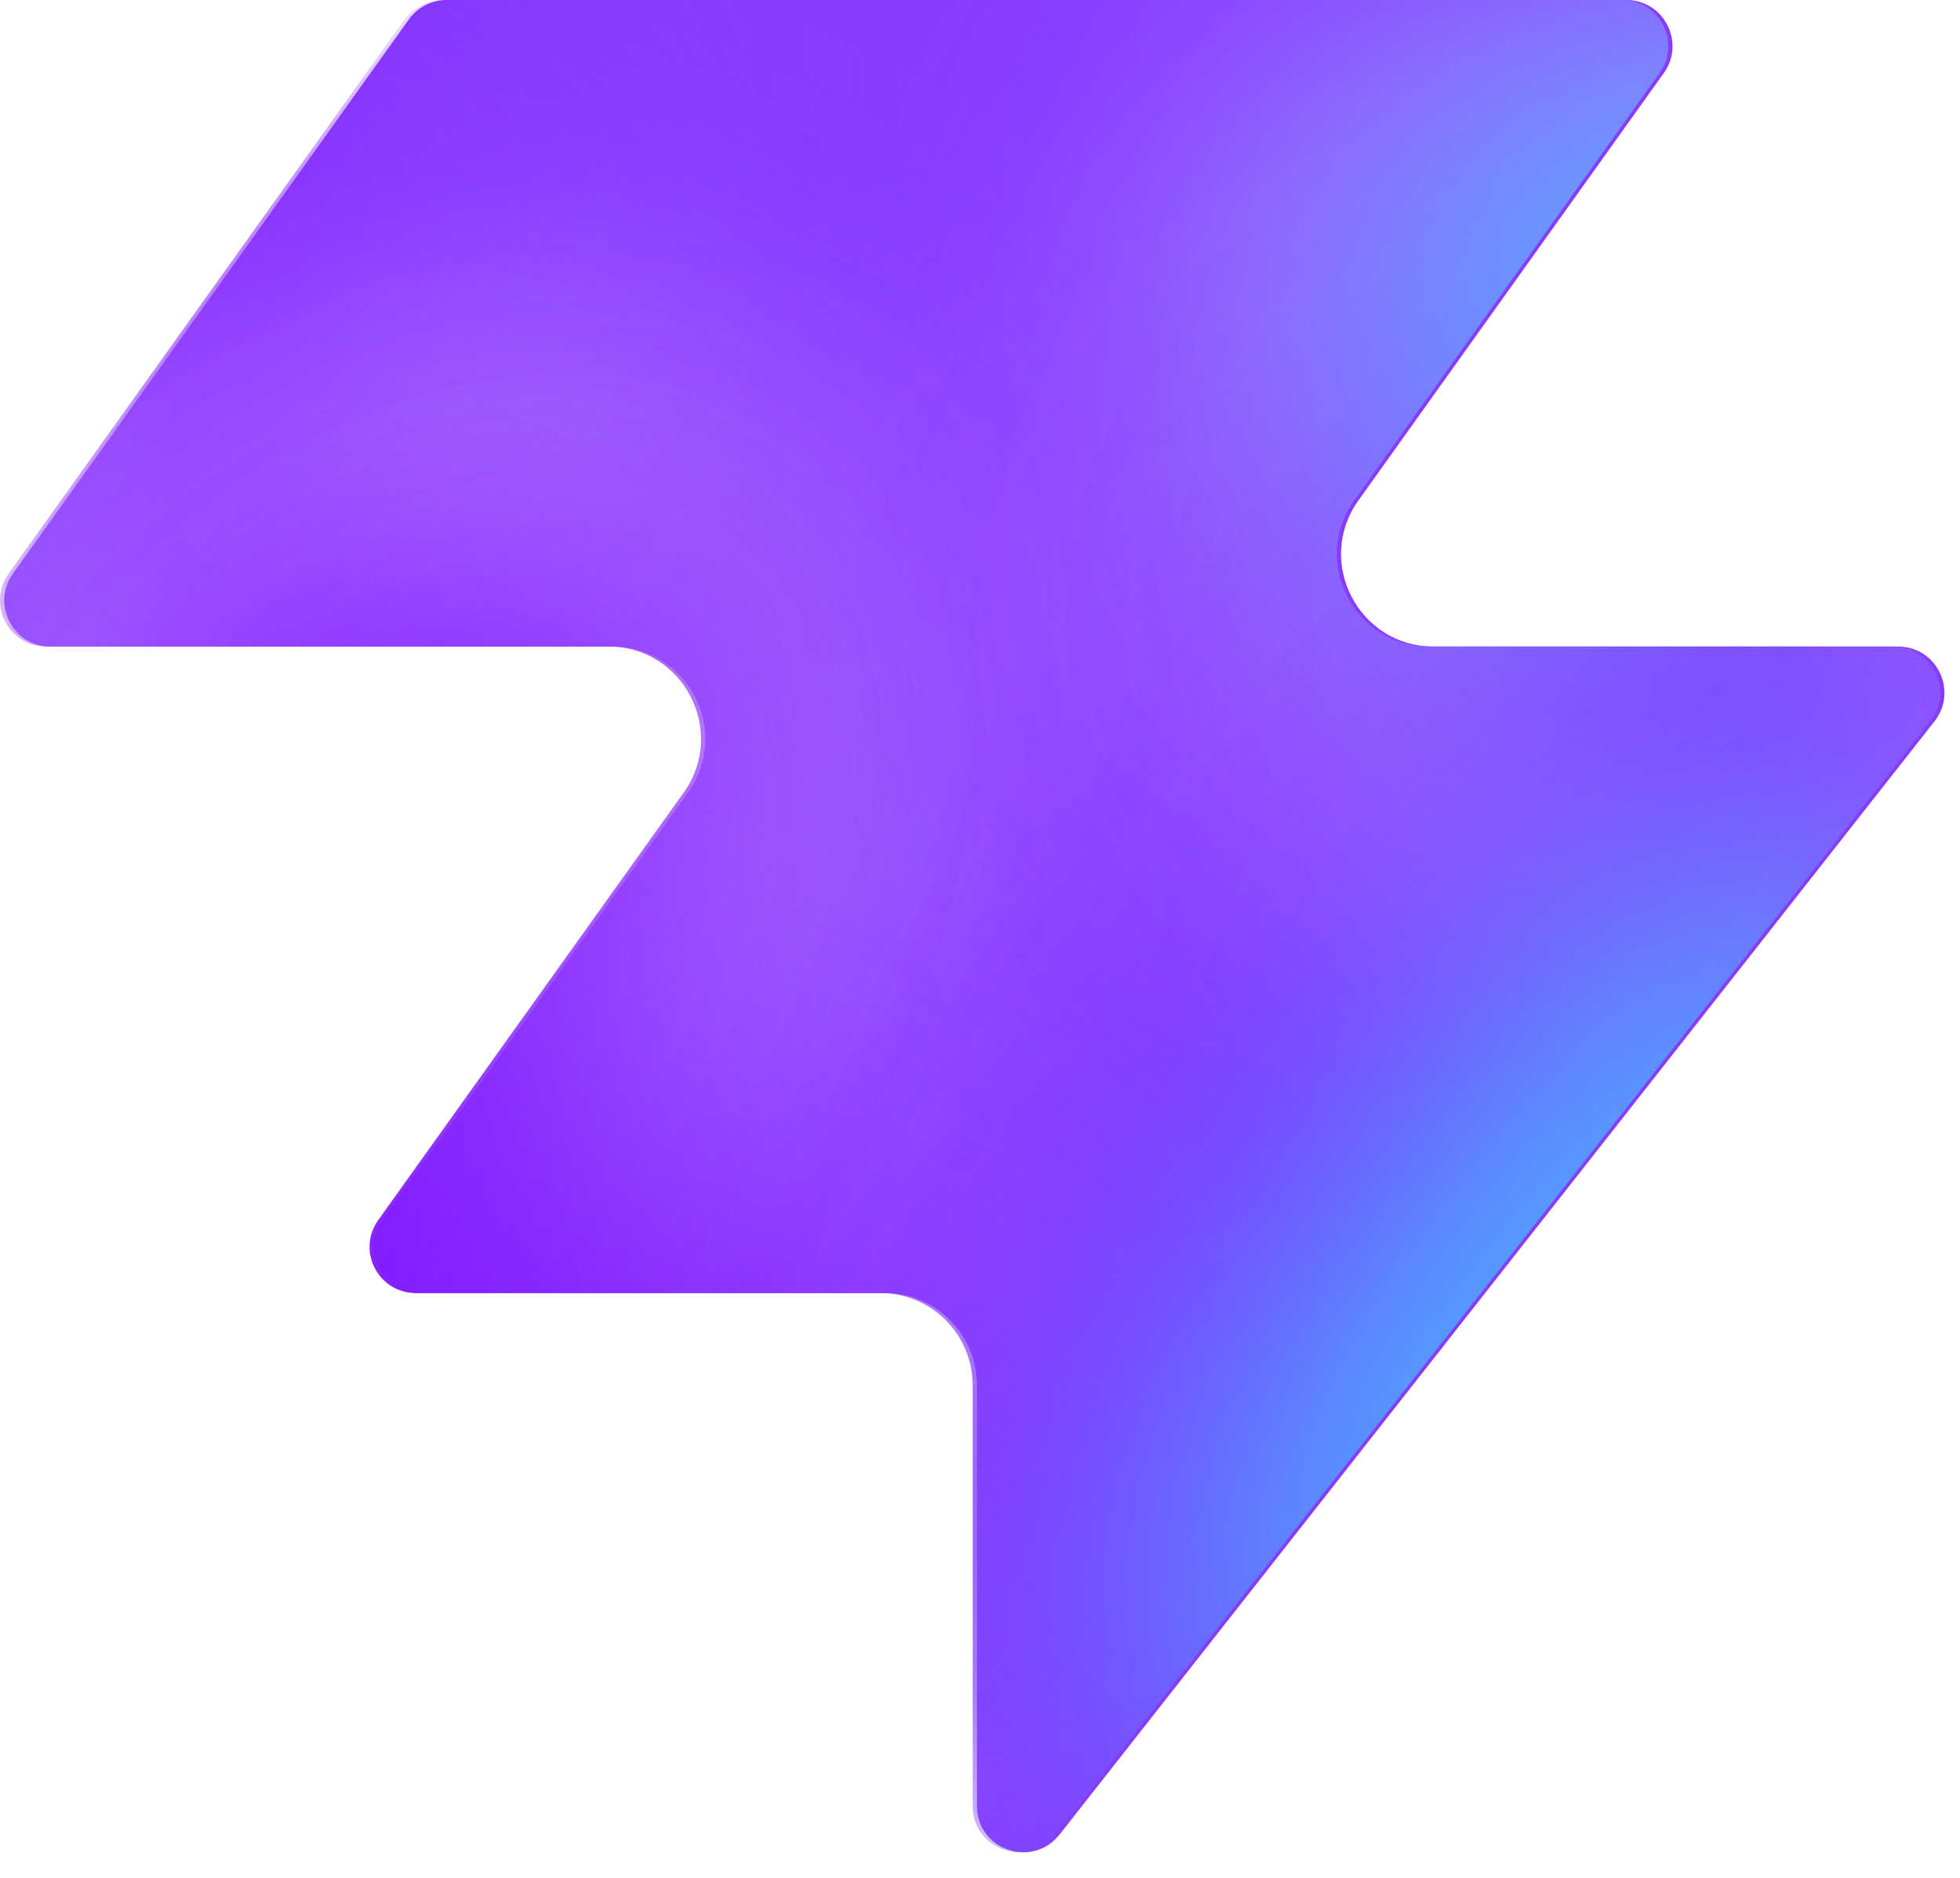
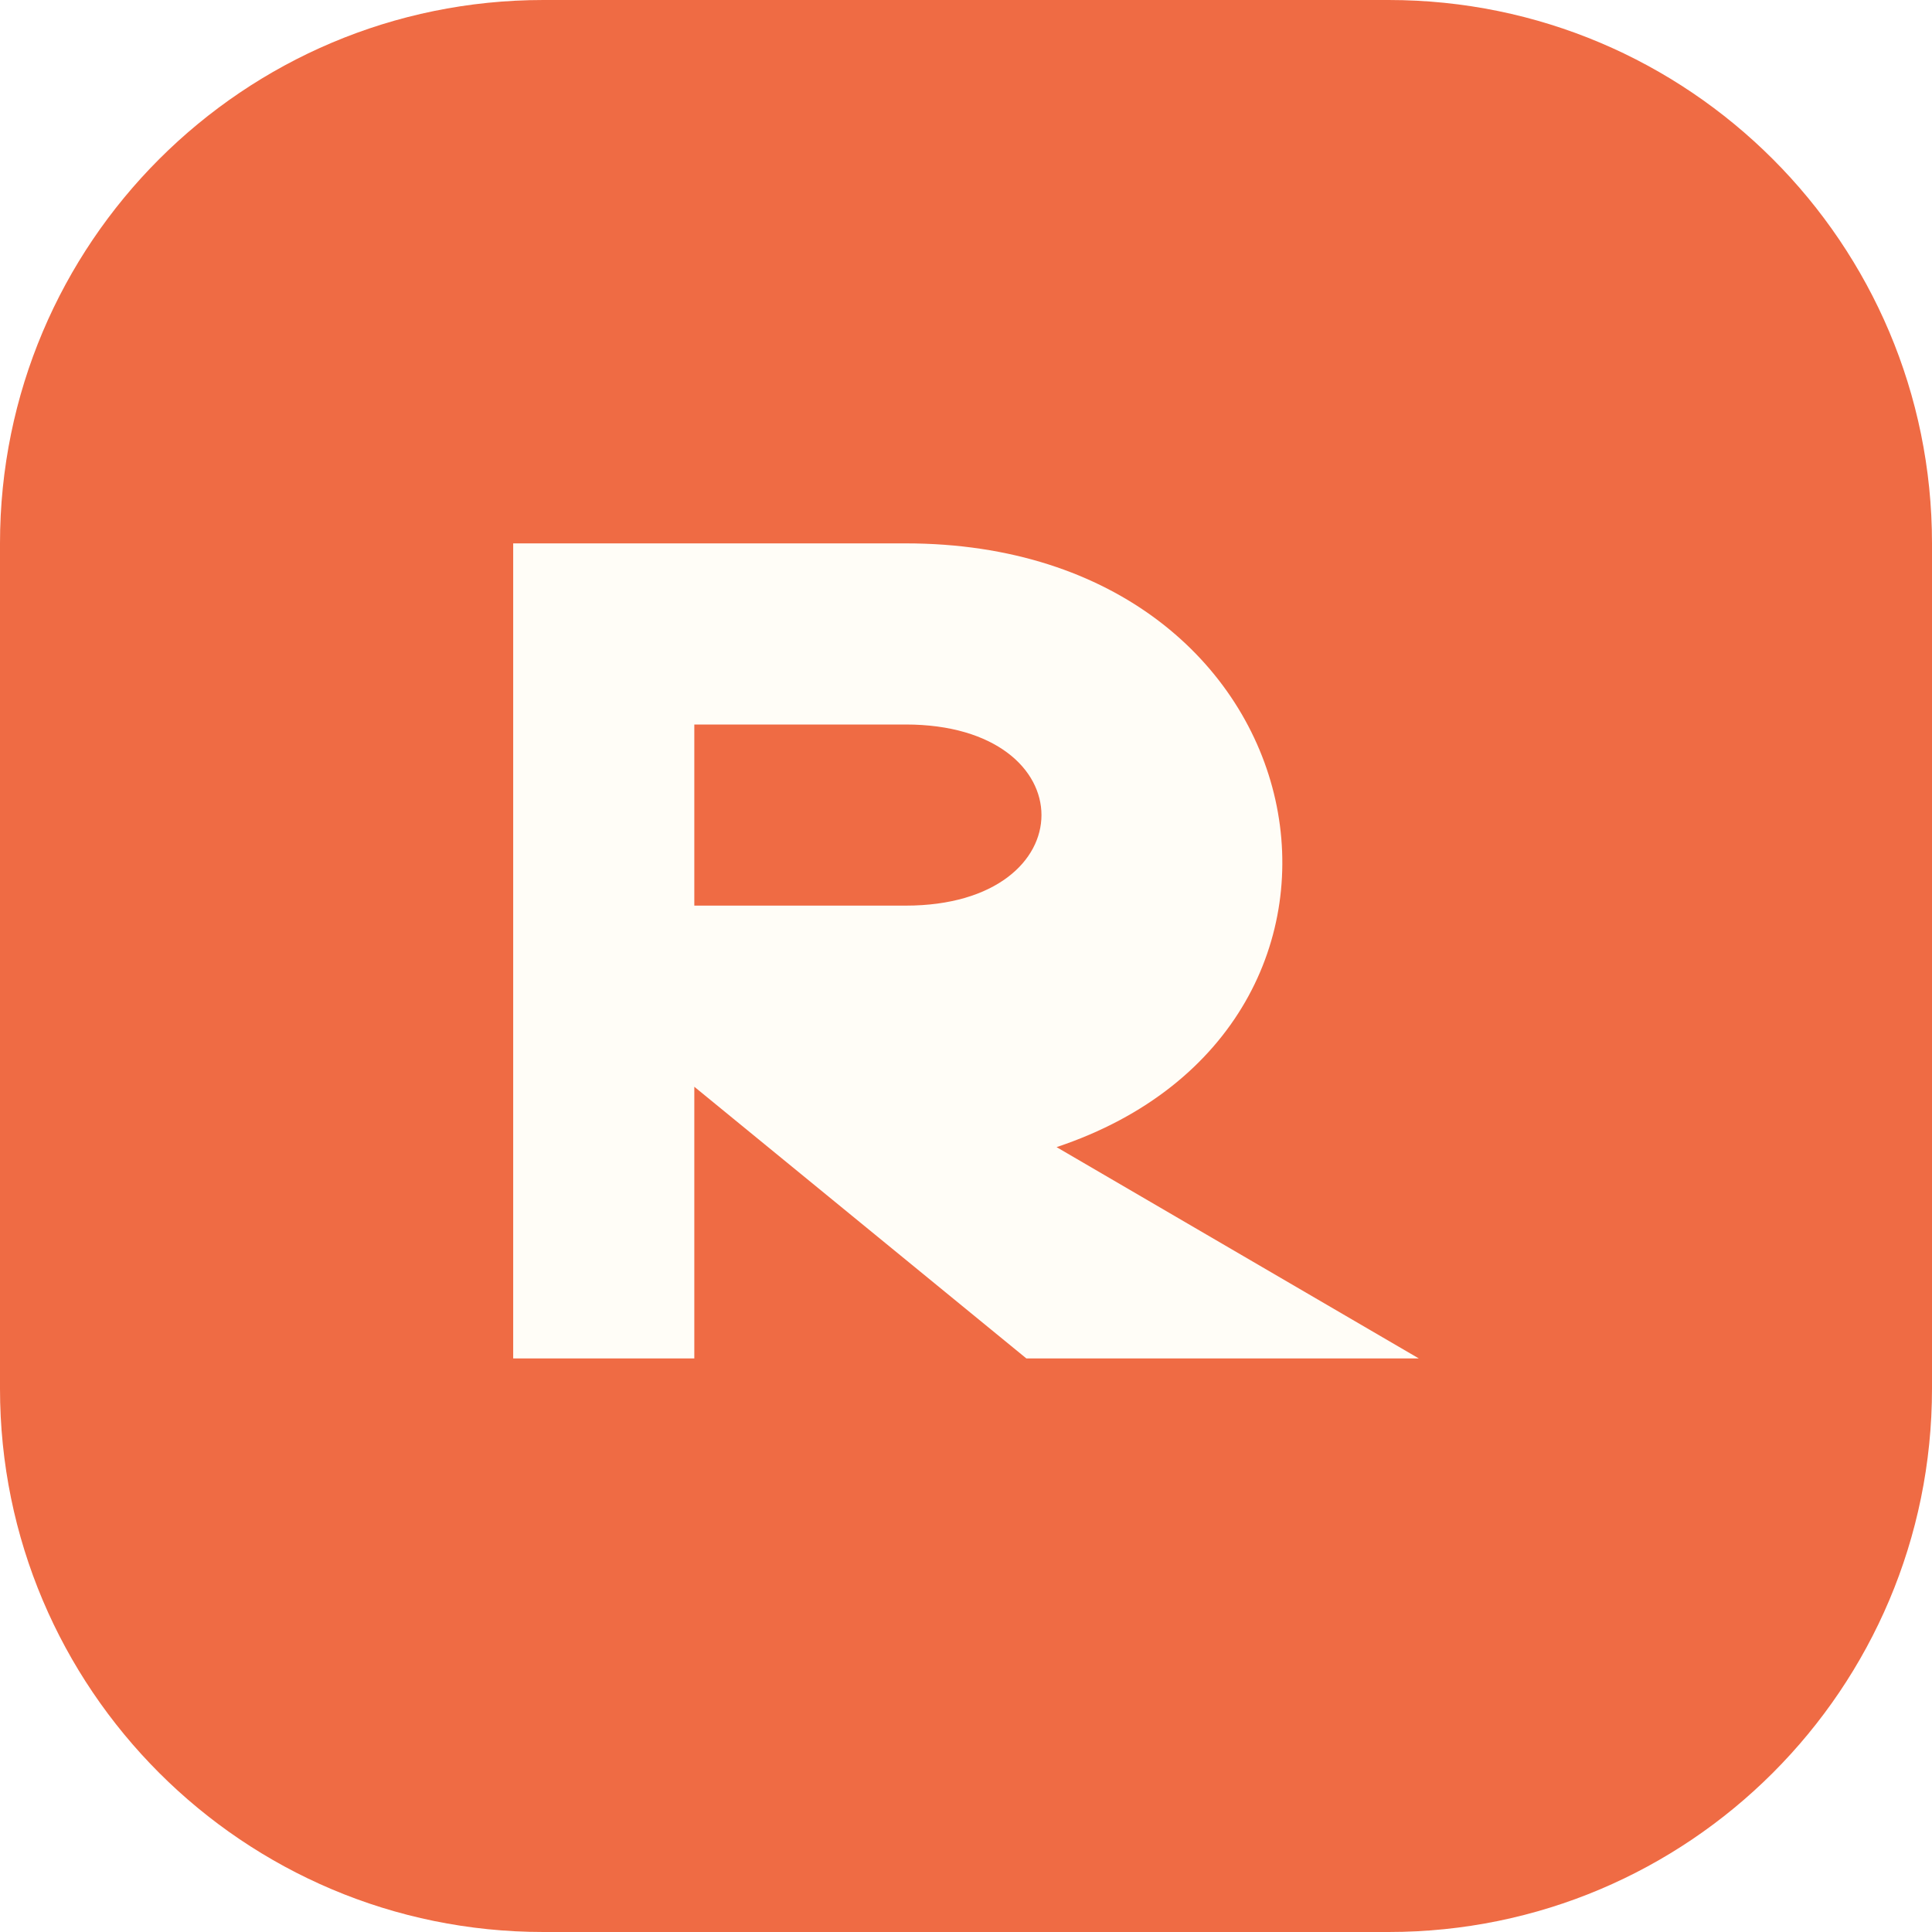
- <svg xmlns="http://www.w3.org/2000/svg" width="48" height="46" fill="none" viewBox="0 0 48 46">
-   <path fill="#863bff" d="M25.946 44.938c-.664.845-2.021.375-2.021-.698V33.937a2.26 2.26 0 0 0-2.262-2.262H10.287c-.92 0-1.456-1.04-.92-1.788l7.48-10.471c1.07-1.497 0-3.578-1.842-3.578H1.237c-.92 0-1.456-1.04-.92-1.788L10.013.474c.214-.297.556-.474.92-.474h28.894c.92 0 1.456 1.04.92 1.788l-7.48 10.471c-1.07 1.498 0 3.579 1.842 3.579h11.377c.943 0 1.473 1.088.89 1.83L25.947 44.94z" style="fill:#863bff;fill:color(display-p3 .525 .23 1);fill-opacity:1" />
-   <mask id="a" width="48" height="46" x="0" y="0" maskUnits="userSpaceOnUse" style="mask-type:alpha">
-     <path fill="#000" d="M25.842 44.938c-.664.844-2.021.375-2.021-.698V33.937a2.26 2.26 0 0 0-2.262-2.262H10.183c-.92 0-1.456-1.04-.92-1.788l7.48-10.471c1.07-1.498 0-3.579-1.842-3.579H1.133c-.92 0-1.456-1.04-.92-1.787L9.91.473c.214-.297.556-.474.92-.474h28.894c.92 0 1.456 1.04.92 1.788l-7.48 10.471c-1.07 1.498 0 3.578 1.842 3.578h11.377c.943 0 1.473 1.088.89 1.832L25.843 44.94z" style="fill:#000;fill-opacity:1" />
-   </mask>
-   <g mask="url(#a)">
-     <g filter="url(#b)">
-       <ellipse cx="5.508" cy="14.704" fill="#ede6ff" rx="5.508" ry="14.704" style="fill:#ede6ff;fill:color(display-p3 .927 .903 1);fill-opacity:1" transform="matrix(.00324 1 1 -.00324 -4.47 31.516)" />
-     </g>
-     <g filter="url(#c)">
-       <ellipse cx="10.399" cy="29.851" fill="#ede6ff" rx="10.399" ry="29.851" style="fill:#ede6ff;fill:color(display-p3 .927 .903 1);fill-opacity:1" transform="matrix(.00324 1 1 -.00324 -39.328 7.883)" />
-     </g>
-     <g filter="url(#d)">
-       <ellipse cx="5.508" cy="30.487" fill="#7e14ff" rx="5.508" ry="30.487" style="fill:#7e14ff;fill:color(display-p3 .492 .077 1);fill-opacity:1" transform="rotate(89.814 -25.913 -14.639)scale(1 -1)" />
-     </g>
-     <g filter="url(#e)">
-       <ellipse cx="5.508" cy="30.599" fill="#7e14ff" rx="5.508" ry="30.599" style="fill:#7e14ff;fill:color(display-p3 .492 .077 1);fill-opacity:1" transform="rotate(89.814 -32.644 -3.334)scale(1 -1)" />
-     </g>
-     <g filter="url(#f)">
-       <ellipse cx="5.508" cy="30.599" fill="#7e14ff" rx="5.508" ry="30.599" style="fill:#7e14ff;fill:color(display-p3 .492 .077 1);fill-opacity:1" transform="matrix(.00324 1 1 -.00324 -34.34 30.47)" />
-     </g>
-     <g filter="url(#g)">
-       <ellipse cx="14.072" cy="22.078" fill="#ede6ff" rx="14.072" ry="22.078" style="fill:#ede6ff;fill:color(display-p3 .927 .903 1);fill-opacity:1" transform="rotate(93.35 24.506 48.493)scale(-1 1)" />
-     </g>
-     <g filter="url(#h)">
-       <ellipse cx="3.47" cy="21.501" fill="#7e14ff" rx="3.47" ry="21.501" style="fill:#7e14ff;fill:color(display-p3 .492 .077 1);fill-opacity:1" transform="rotate(89.009 28.708 47.59)scale(-1 1)" />
-     </g>
-     <g filter="url(#i)">
-       <ellipse cx="3.47" cy="21.501" fill="#7e14ff" rx="3.47" ry="21.501" style="fill:#7e14ff;fill:color(display-p3 .492 .077 1);fill-opacity:1" transform="rotate(89.009 28.708 47.59)scale(-1 1)" />
-     </g>
-     <g filter="url(#j)">
-       <ellipse cx=".387" cy="8.972" fill="#7e14ff" rx="4.407" ry="29.108" style="fill:#7e14ff;fill:color(display-p3 .492 .077 1);fill-opacity:1" transform="rotate(39.51 .387 8.972)" />
-     </g>
-     <g filter="url(#k)">
-       <ellipse cx="47.523" cy="-6.092" fill="#7e14ff" rx="4.407" ry="29.108" style="fill:#7e14ff;fill:color(display-p3 .492 .077 1);fill-opacity:1" transform="rotate(37.892 47.523 -6.092)" />
-     </g>
-     <g filter="url(#l)">
-       <ellipse cx="41.412" cy="6.333" fill="#47bfff" rx="5.971" ry="9.665" style="fill:#47bfff;fill:color(display-p3 .28 .748 1);fill-opacity:1" transform="rotate(37.892 41.412 6.333)" />
-     </g>
-     <g filter="url(#m)">
-       <ellipse cx="-1.879" cy="38.332" fill="#7e14ff" rx="4.407" ry="29.108" style="fill:#7e14ff;fill:color(display-p3 .492 .077 1);fill-opacity:1" transform="rotate(37.892 -1.88 38.332)" />
-     </g>
-     <g filter="url(#n)">
-       <ellipse cx="-1.879" cy="38.332" fill="#7e14ff" rx="4.407" ry="29.108" style="fill:#7e14ff;fill:color(display-p3 .492 .077 1);fill-opacity:1" transform="rotate(37.892 -1.88 38.332)" />
-     </g>
-     <g filter="url(#o)">
-       <ellipse cx="35.651" cy="29.907" fill="#7e14ff" rx="4.407" ry="29.108" style="fill:#7e14ff;fill:color(display-p3 .492 .077 1);fill-opacity:1" transform="rotate(37.892 35.651 29.907)" />
-     </g>
-     <g filter="url(#p)">
-       <ellipse cx="38.418" cy="32.4" fill="#47bfff" rx="5.971" ry="15.297" style="fill:#47bfff;fill:color(display-p3 .28 .748 1);fill-opacity:1" transform="rotate(37.892 38.418 32.4)" />
-     </g>
-   </g>
-   <defs>
-     <filter id="b" width="60.045" height="41.654" x="-19.77" y="16.149" color-interpolation-filters="sRGB" filterUnits="userSpaceOnUse">
-       <feFlood flood-opacity="0" result="BackgroundImageFix" />
-       <feBlend in="SourceGraphic" in2="BackgroundImageFix" result="shape" />
-       <feGaussianBlur result="effect1_foregroundBlur_2002_17158" stdDeviation="7.659" />
-     </filter>
-     <filter id="c" width="90.34" height="51.437" x="-54.613" y="-7.533" color-interpolation-filters="sRGB" filterUnits="userSpaceOnUse">
-       <feFlood flood-opacity="0" result="BackgroundImageFix" />
-       <feBlend in="SourceGraphic" in2="BackgroundImageFix" result="shape" />
-       <feGaussianBlur result="effect1_foregroundBlur_2002_17158" stdDeviation="7.659" />
-     </filter>
-     <filter id="d" width="79.355" height="29.4" x="-49.64" y="2.03" color-interpolation-filters="sRGB" filterUnits="userSpaceOnUse">
-       <feFlood flood-opacity="0" result="BackgroundImageFix" />
-       <feBlend in="SourceGraphic" in2="BackgroundImageFix" result="shape" />
-       <feGaussianBlur result="effect1_foregroundBlur_2002_17158" stdDeviation="4.596" />
-     </filter>
-     <filter id="e" width="79.579" height="29.4" x="-45.045" y="20.029" color-interpolation-filters="sRGB" filterUnits="userSpaceOnUse">
-       <feFlood flood-opacity="0" result="BackgroundImageFix" />
-       <feBlend in="SourceGraphic" in2="BackgroundImageFix" result="shape" />
-       <feGaussianBlur result="effect1_foregroundBlur_2002_17158" stdDeviation="4.596" />
-     </filter>
-     <filter id="f" width="79.579" height="29.4" x="-43.513" y="21.178" color-interpolation-filters="sRGB" filterUnits="userSpaceOnUse">
-       <feFlood flood-opacity="0" result="BackgroundImageFix" />
-       <feBlend in="SourceGraphic" in2="BackgroundImageFix" result="shape" />
-       <feGaussianBlur result="effect1_foregroundBlur_2002_17158" stdDeviation="4.596" />
-     </filter>
-     <filter id="g" width="74.749" height="58.852" x="15.756" y="-17.901" color-interpolation-filters="sRGB" filterUnits="userSpaceOnUse">
-       <feFlood flood-opacity="0" result="BackgroundImageFix" />
-       <feBlend in="SourceGraphic" in2="BackgroundImageFix" result="shape" />
-       <feGaussianBlur result="effect1_foregroundBlur_2002_17158" stdDeviation="7.659" />
-     </filter>
-     <filter id="h" width="61.377" height="25.362" x="23.548" y="2.284" color-interpolation-filters="sRGB" filterUnits="userSpaceOnUse">
-       <feFlood flood-opacity="0" result="BackgroundImageFix" />
-       <feBlend in="SourceGraphic" in2="BackgroundImageFix" result="shape" />
-       <feGaussianBlur result="effect1_foregroundBlur_2002_17158" stdDeviation="4.596" />
-     </filter>
-     <filter id="i" width="61.377" height="25.362" x="23.548" y="2.284" color-interpolation-filters="sRGB" filterUnits="userSpaceOnUse">
-       <feFlood flood-opacity="0" result="BackgroundImageFix" />
-       <feBlend in="SourceGraphic" in2="BackgroundImageFix" result="shape" />
-       <feGaussianBlur result="effect1_foregroundBlur_2002_17158" stdDeviation="4.596" />
-     </filter>
-     <filter id="j" width="56.045" height="63.649" x="-27.636" y="-22.853" color-interpolation-filters="sRGB" filterUnits="userSpaceOnUse">
-       <feFlood flood-opacity="0" result="BackgroundImageFix" />
-       <feBlend in="SourceGraphic" in2="BackgroundImageFix" result="shape" />
-       <feGaussianBlur result="effect1_foregroundBlur_2002_17158" stdDeviation="4.596" />
-     </filter>
-     <filter id="k" width="54.814" height="64.646" x="20.116" y="-38.415" color-interpolation-filters="sRGB" filterUnits="userSpaceOnUse">
-       <feFlood flood-opacity="0" result="BackgroundImageFix" />
-       <feBlend in="SourceGraphic" in2="BackgroundImageFix" result="shape" />
-       <feGaussianBlur result="effect1_foregroundBlur_2002_17158" stdDeviation="4.596" />
-     </filter>
-     <filter id="l" width="33.541" height="35.313" x="24.641" y="-11.323" color-interpolation-filters="sRGB" filterUnits="userSpaceOnUse">
-       <feFlood flood-opacity="0" result="BackgroundImageFix" />
-       <feBlend in="SourceGraphic" in2="BackgroundImageFix" result="shape" />
-       <feGaussianBlur result="effect1_foregroundBlur_2002_17158" stdDeviation="4.596" />
-     </filter>
-     <filter id="m" width="54.814" height="64.646" x="-29.286" y="6.009" color-interpolation-filters="sRGB" filterUnits="userSpaceOnUse">
-       <feFlood flood-opacity="0" result="BackgroundImageFix" />
-       <feBlend in="SourceGraphic" in2="BackgroundImageFix" result="shape" />
-       <feGaussianBlur result="effect1_foregroundBlur_2002_17158" stdDeviation="4.596" />
-     </filter>
-     <filter id="n" width="54.814" height="64.646" x="-29.286" y="6.009" color-interpolation-filters="sRGB" filterUnits="userSpaceOnUse">
-       <feFlood flood-opacity="0" result="BackgroundImageFix" />
-       <feBlend in="SourceGraphic" in2="BackgroundImageFix" result="shape" />
-       <feGaussianBlur result="effect1_foregroundBlur_2002_17158" stdDeviation="4.596" />
-     </filter>
-     <filter id="o" width="54.814" height="64.646" x="8.244" y="-2.416" color-interpolation-filters="sRGB" filterUnits="userSpaceOnUse">
-       <feFlood flood-opacity="0" result="BackgroundImageFix" />
-       <feBlend in="SourceGraphic" in2="BackgroundImageFix" result="shape" />
-       <feGaussianBlur result="effect1_foregroundBlur_2002_17158" stdDeviation="4.596" />
-     </filter>
-     <filter id="p" width="39.409" height="43.623" x="18.713" y="10.588" color-interpolation-filters="sRGB" filterUnits="userSpaceOnUse">
-       <feFlood flood-opacity="0" result="BackgroundImageFix" />
-       <feBlend in="SourceGraphic" in2="BackgroundImageFix" result="shape" />
-       <feGaussianBlur result="effect1_foregroundBlur_2002_17158" stdDeviation="4.596" />
-     </filter>
-   </defs>
+ <svg xmlns="http://www.w3.org/2000/svg" viewBox="0 0 64 64">
+   <rect width="64" height="64" rx="18" fill="#ef6b44" />
+   <path d="M17 45V18h13c14 0 17 16 5 20l12 7H34L23 36v9zm6-15h7c6 0 6-6 0-6h-7z" fill="#fffdf7" />
</svg>
